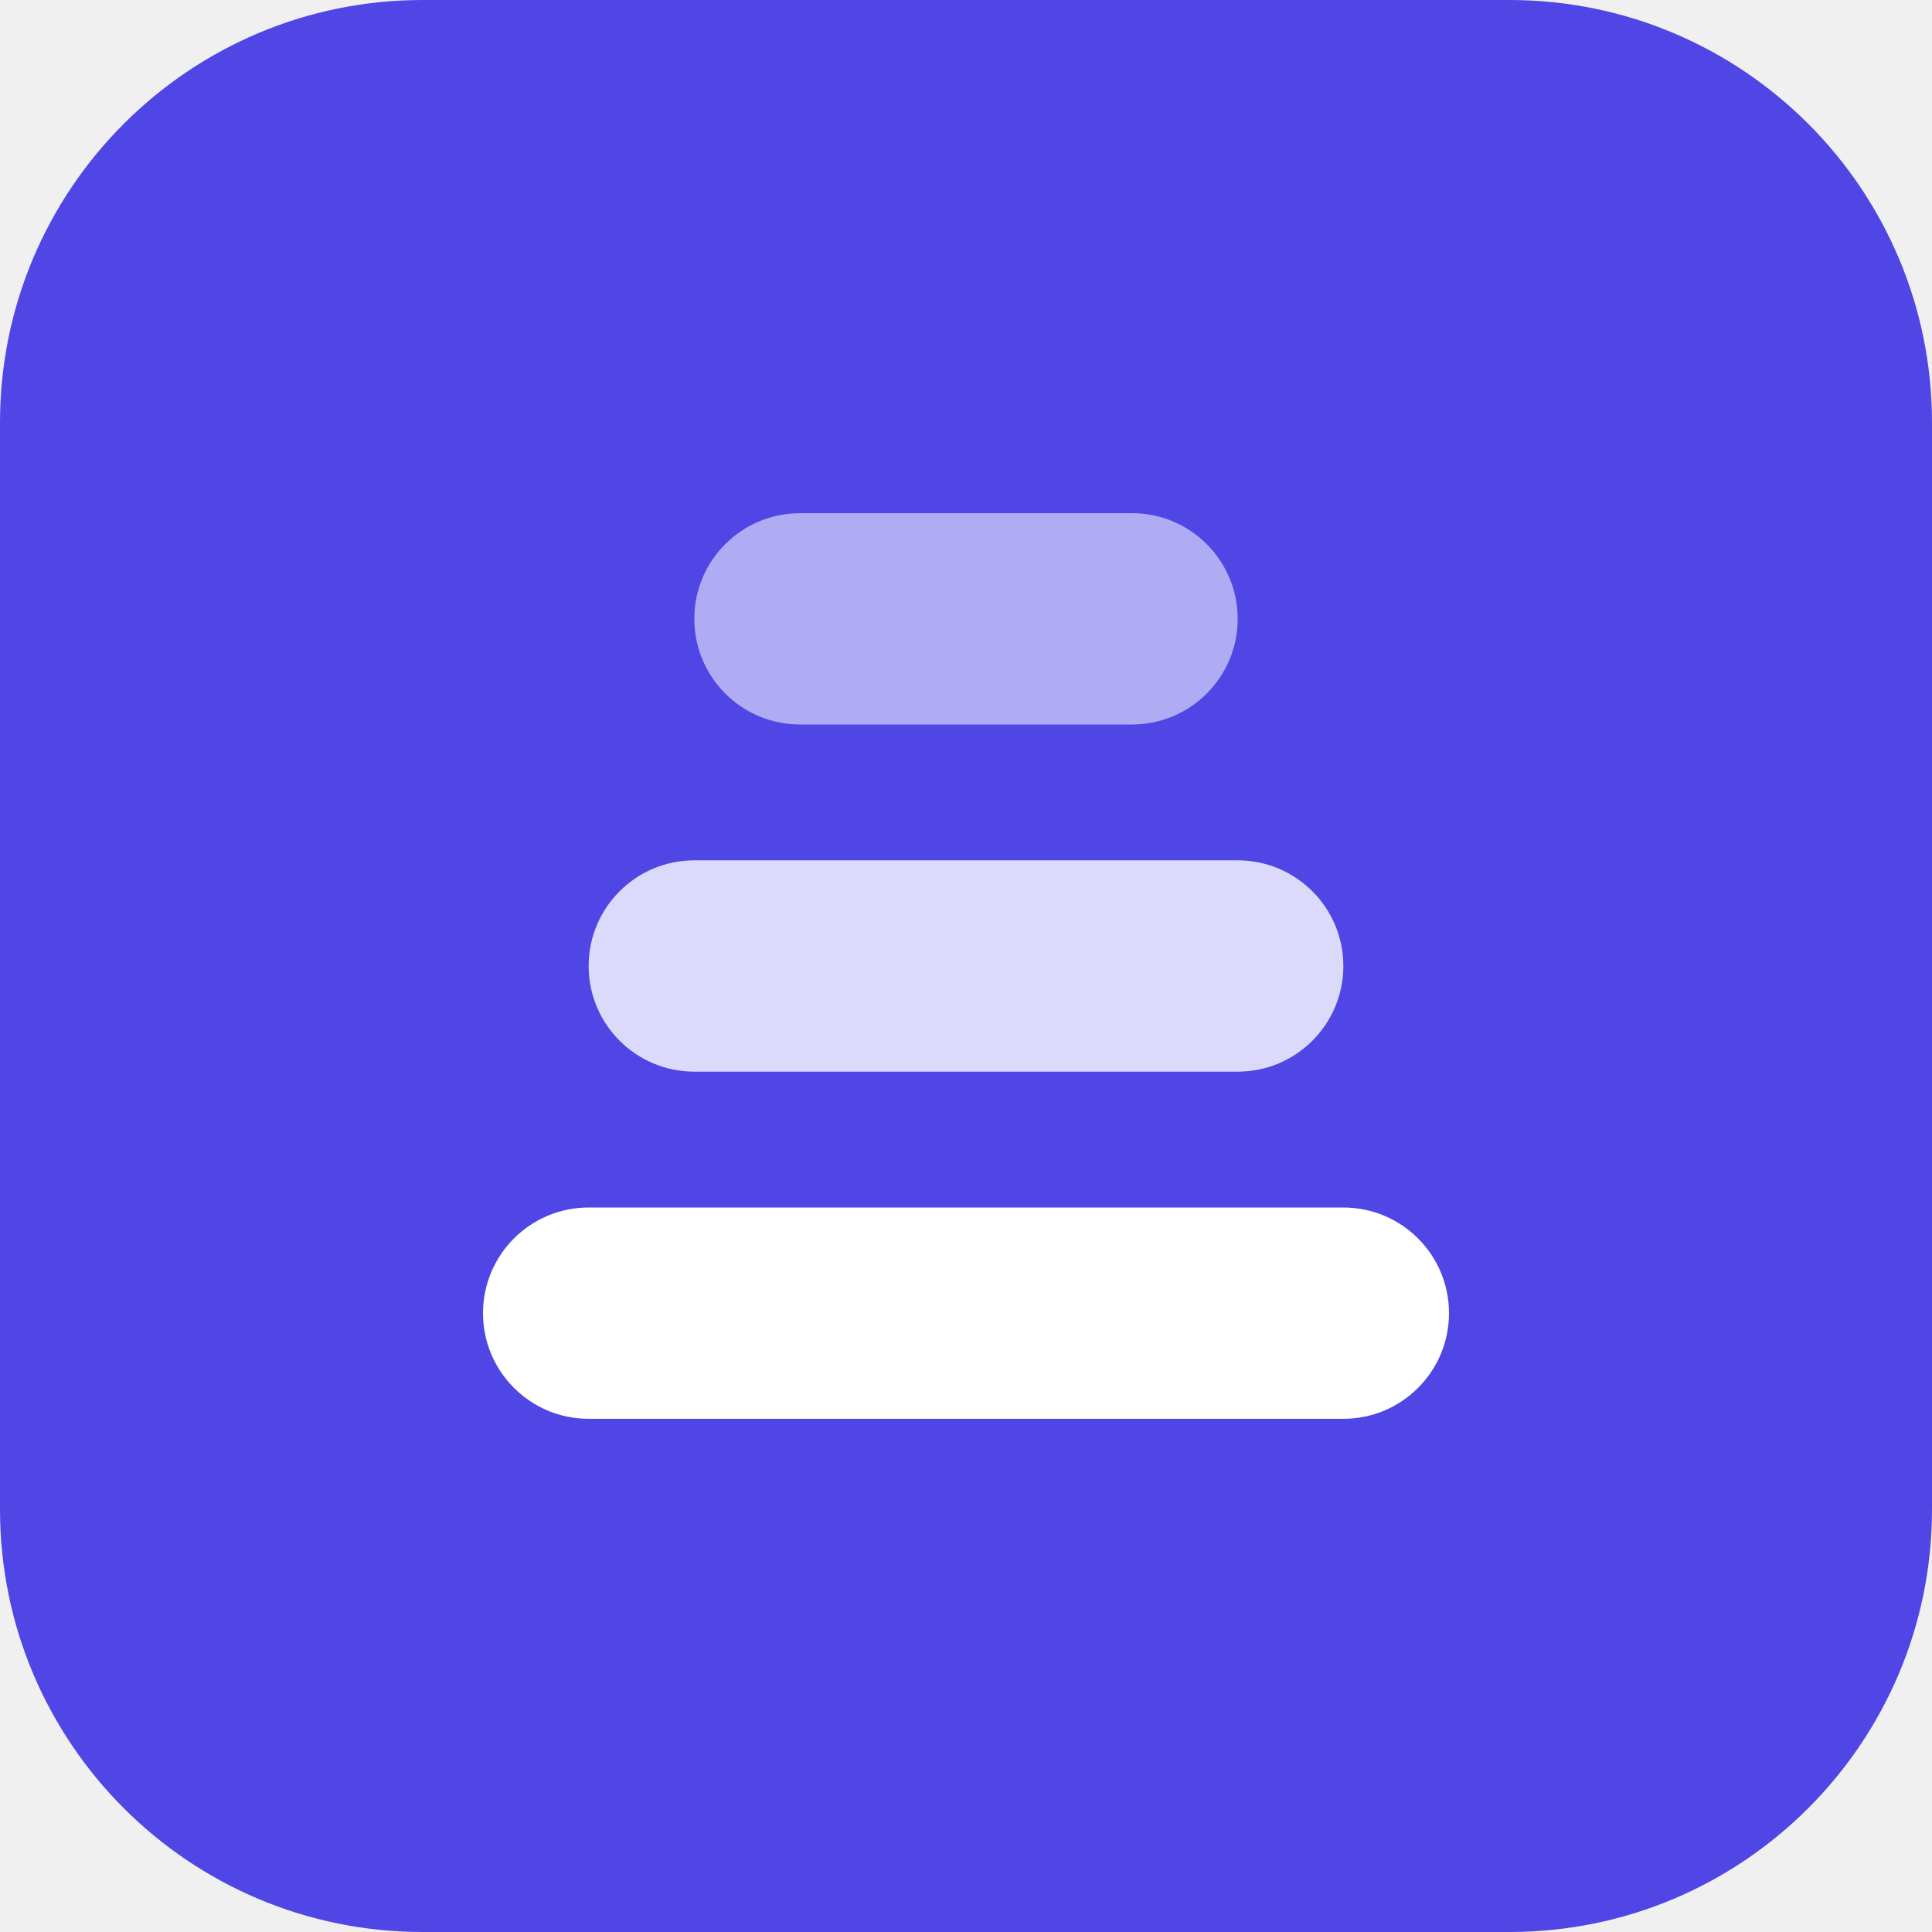
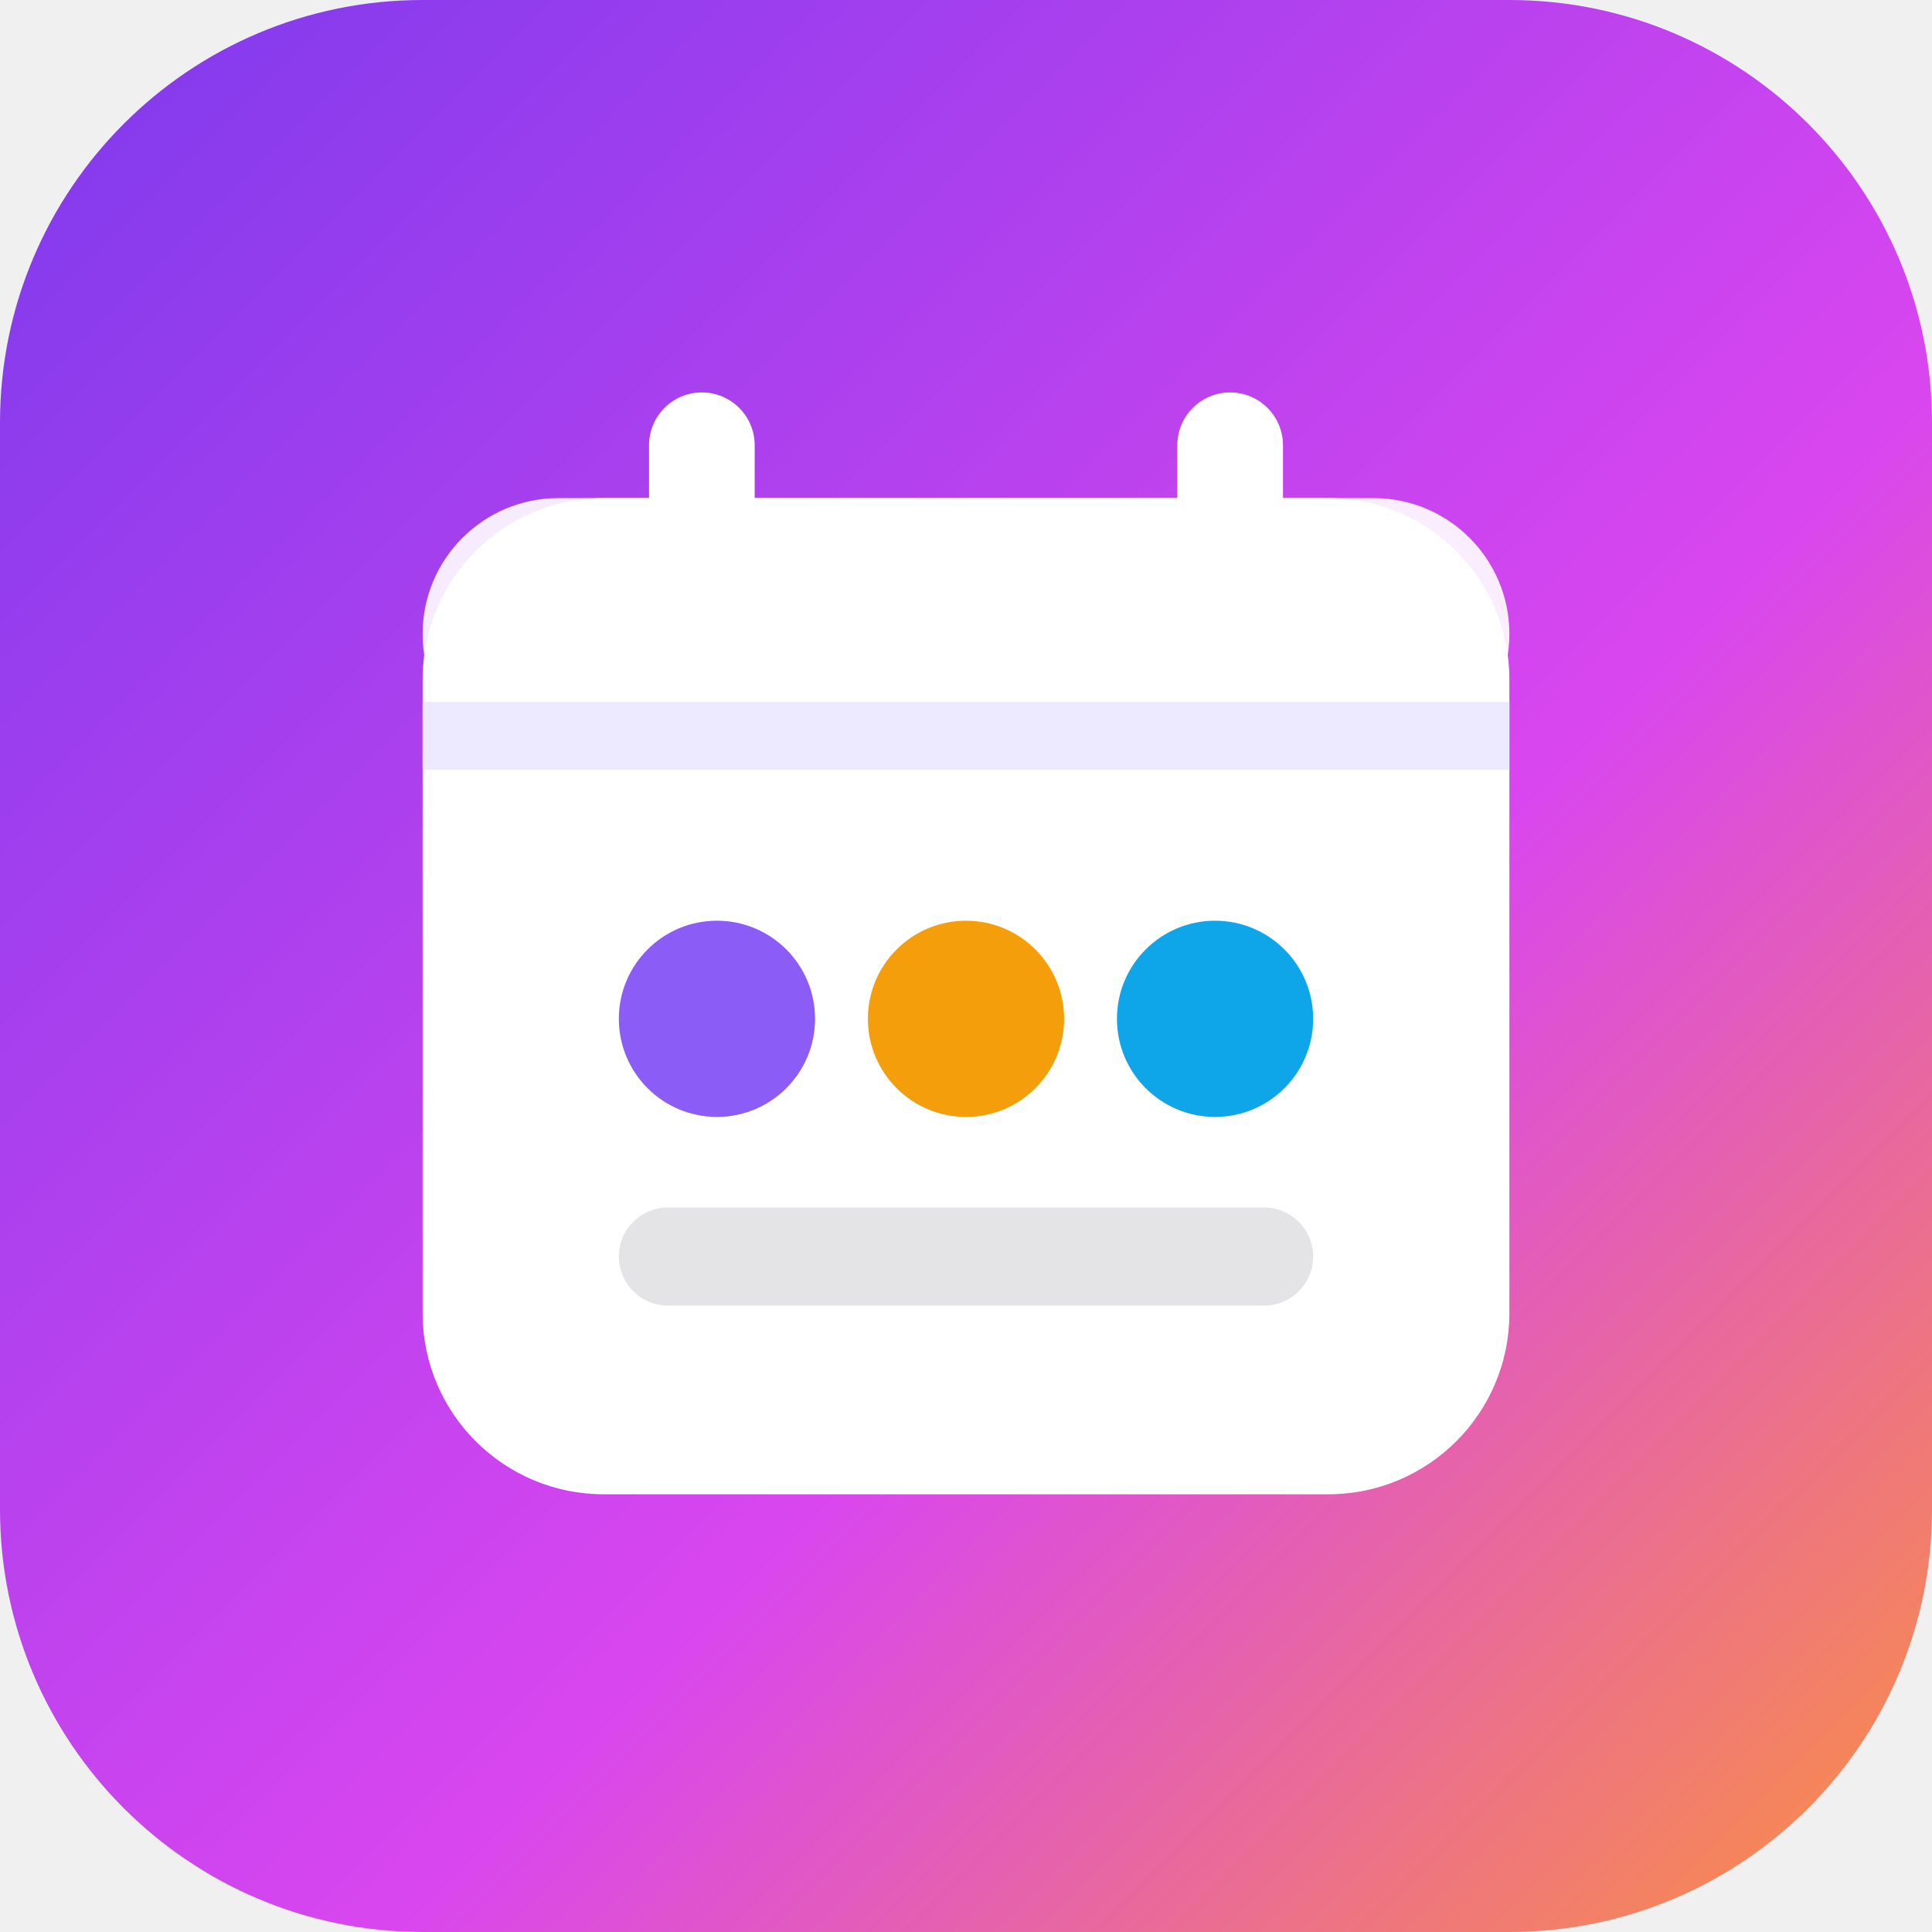
<svg xmlns="http://www.w3.org/2000/svg" viewBox="0 0 512 512">
-   <rect width="512" height="512" rx="112" fill="#4f46e5" />
-   <g fill="#fff">
-     <rect x="184" y="136" width="144" height="56" rx="28" opacity=".55" />
-     <rect x="156" y="228" width="200" height="56" rx="28" opacity=".8" />
-     <rect x="128" y="320" width="256" height="56" rx="28" />
-   </g>
+   <defs>
+     <linearGradient id="g" x1="0" y1="0" x2="1" y2="1">
+       <stop offset="0" stop-color="#7c3aed" />
+       <stop offset=".6" stop-color="#d946ef" />
+       <stop offset="1" stop-color="#fb923c" />
+     </linearGradient>
+   </defs>
+   <rect width="512" height="512" rx="112" fill="url(#g)" />
+   <rect x="112" y="132" width="288" height="264" rx="48" fill="#fff" />
+   <rect x="112" y="132" width="288" height="72" rx="36" fill="#fff" opacity=".9" />
+   <rect x="112" y="186" width="288" height="18" fill="#ede9fe" />
+   <rect x="172" y="104" width="28" height="68" rx="14" fill="#fff" />
+   <rect x="312" y="104" width="28" height="68" rx="14" fill="#fff" />
+   <circle cx="190" cy="270" r="26" fill="#8b5cf6" />
+   <circle cx="256" cy="270" r="26" fill="#f59e0b" />
+   <circle cx="322" cy="270" r="26" fill="#0ea5e9" />
+   <rect x="164" y="320" width="184" height="26" rx="13" fill="#e4e4e7" />
</svg>
